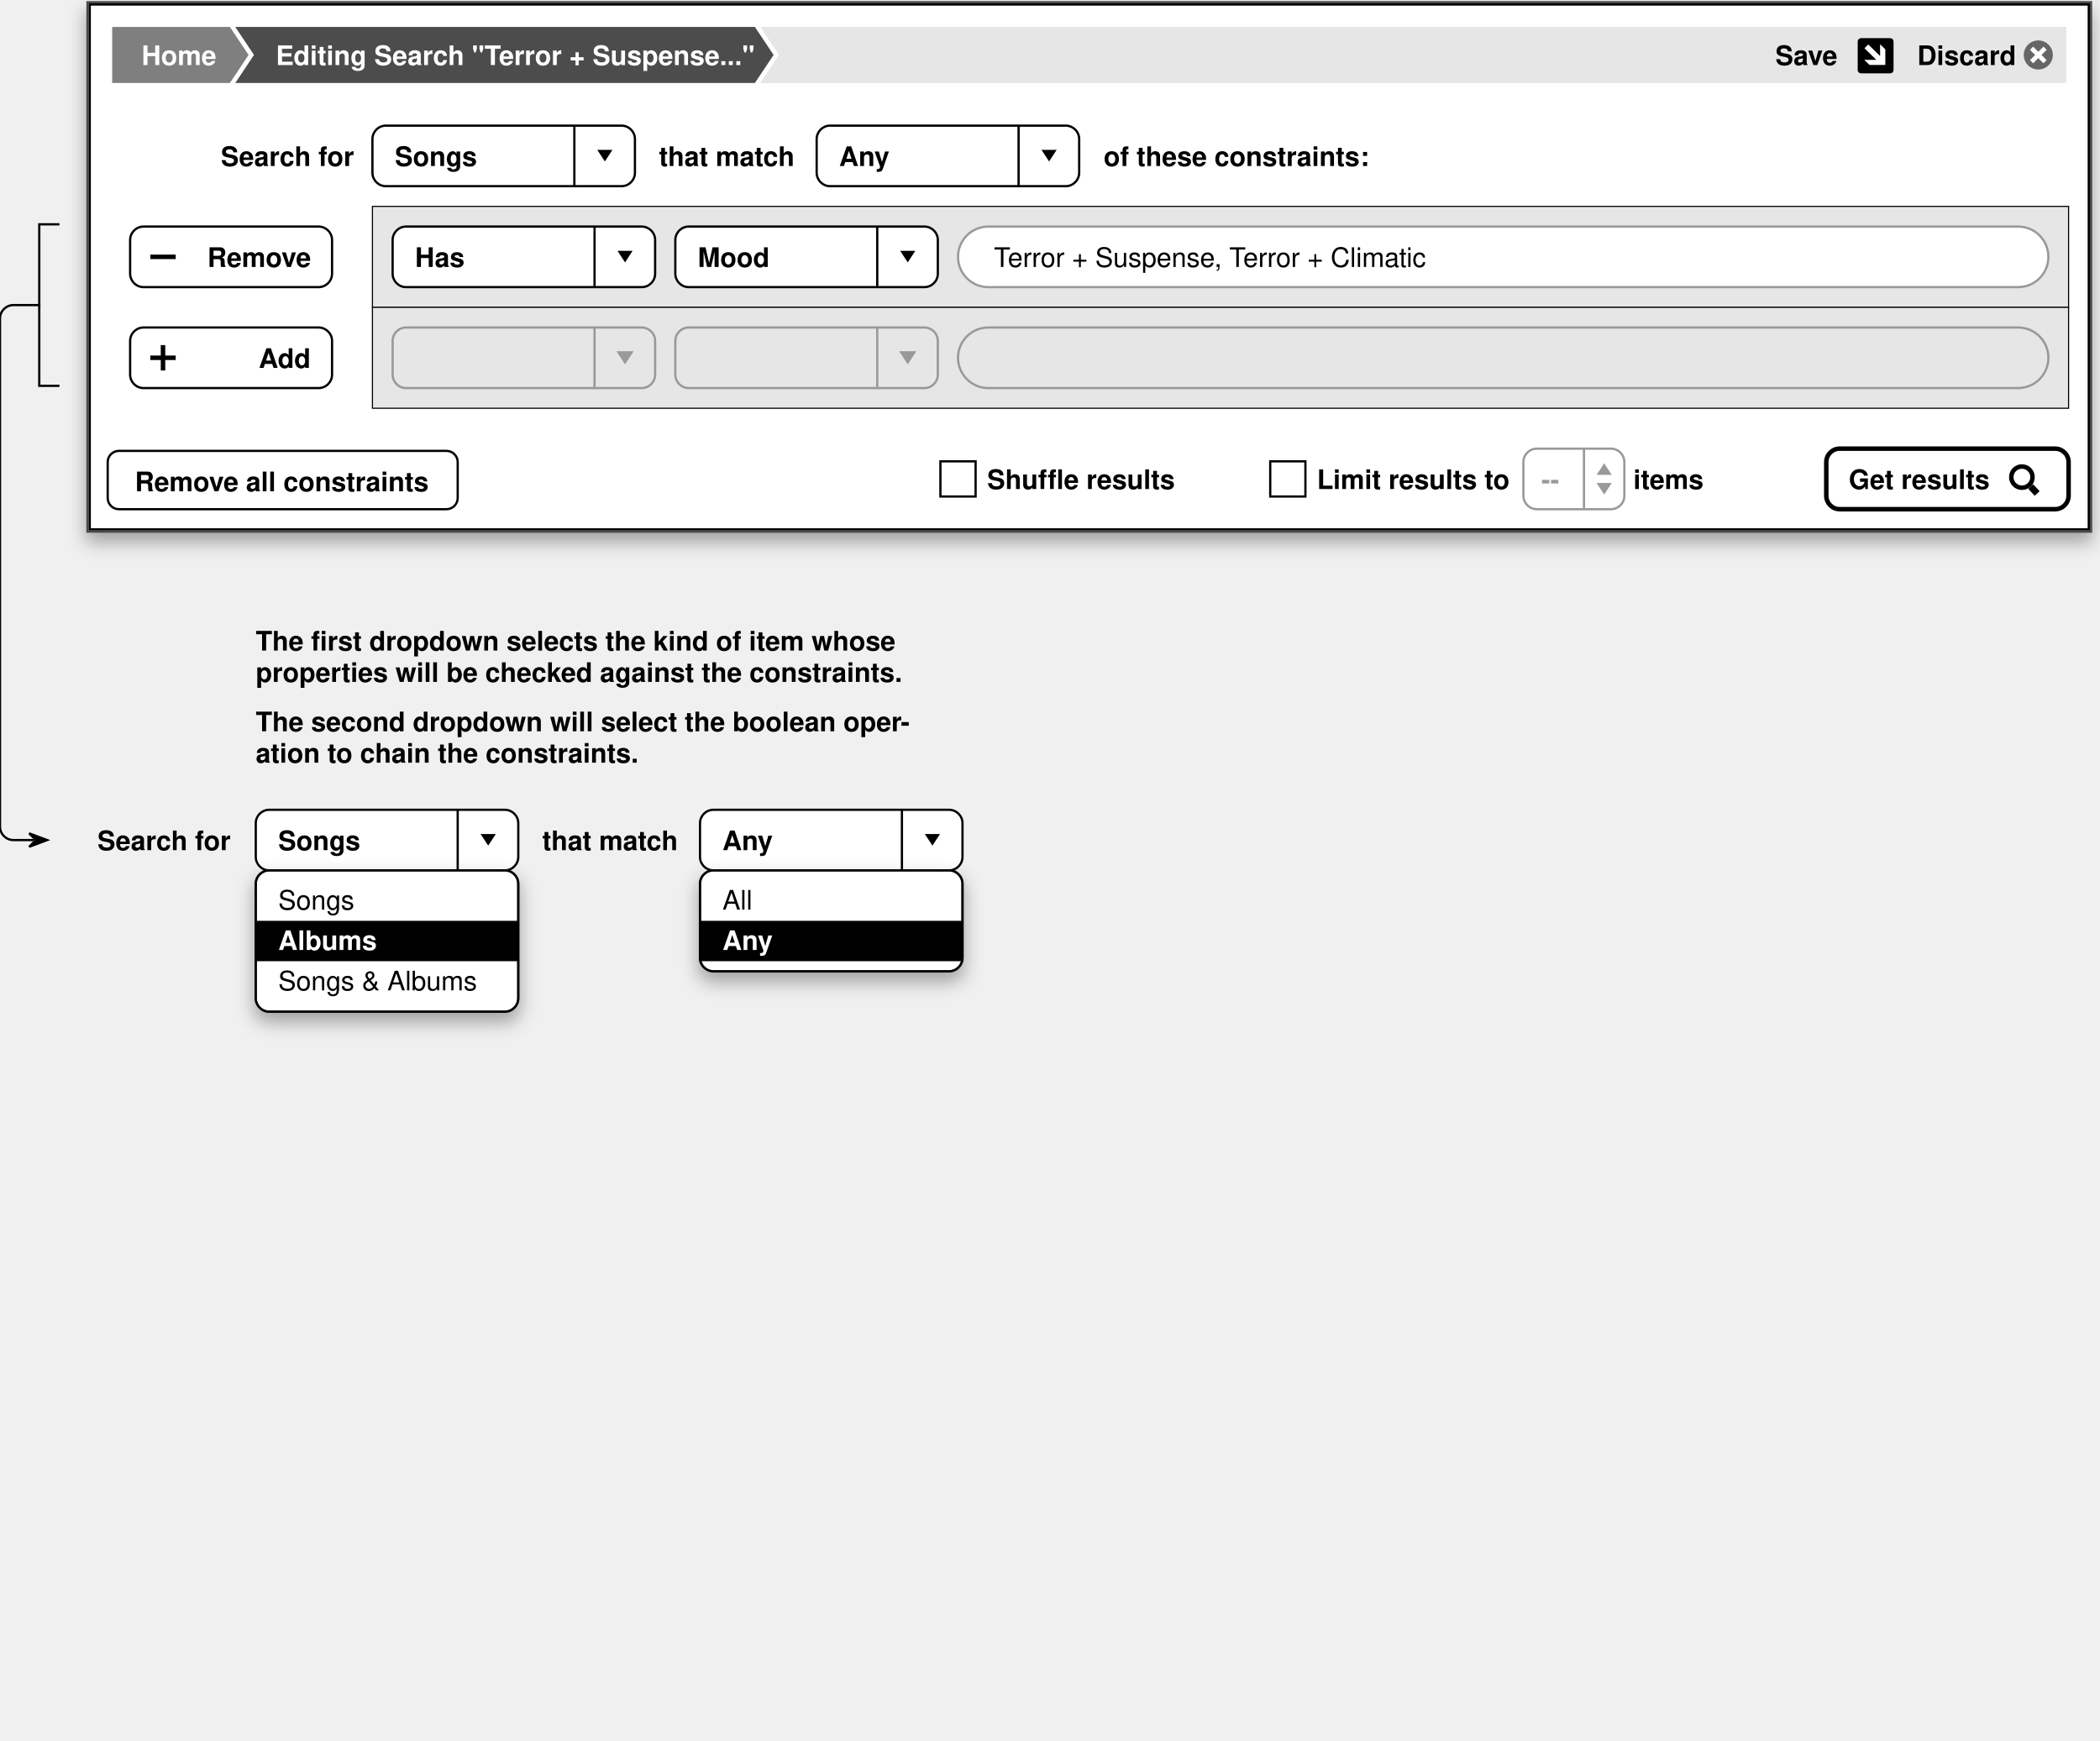
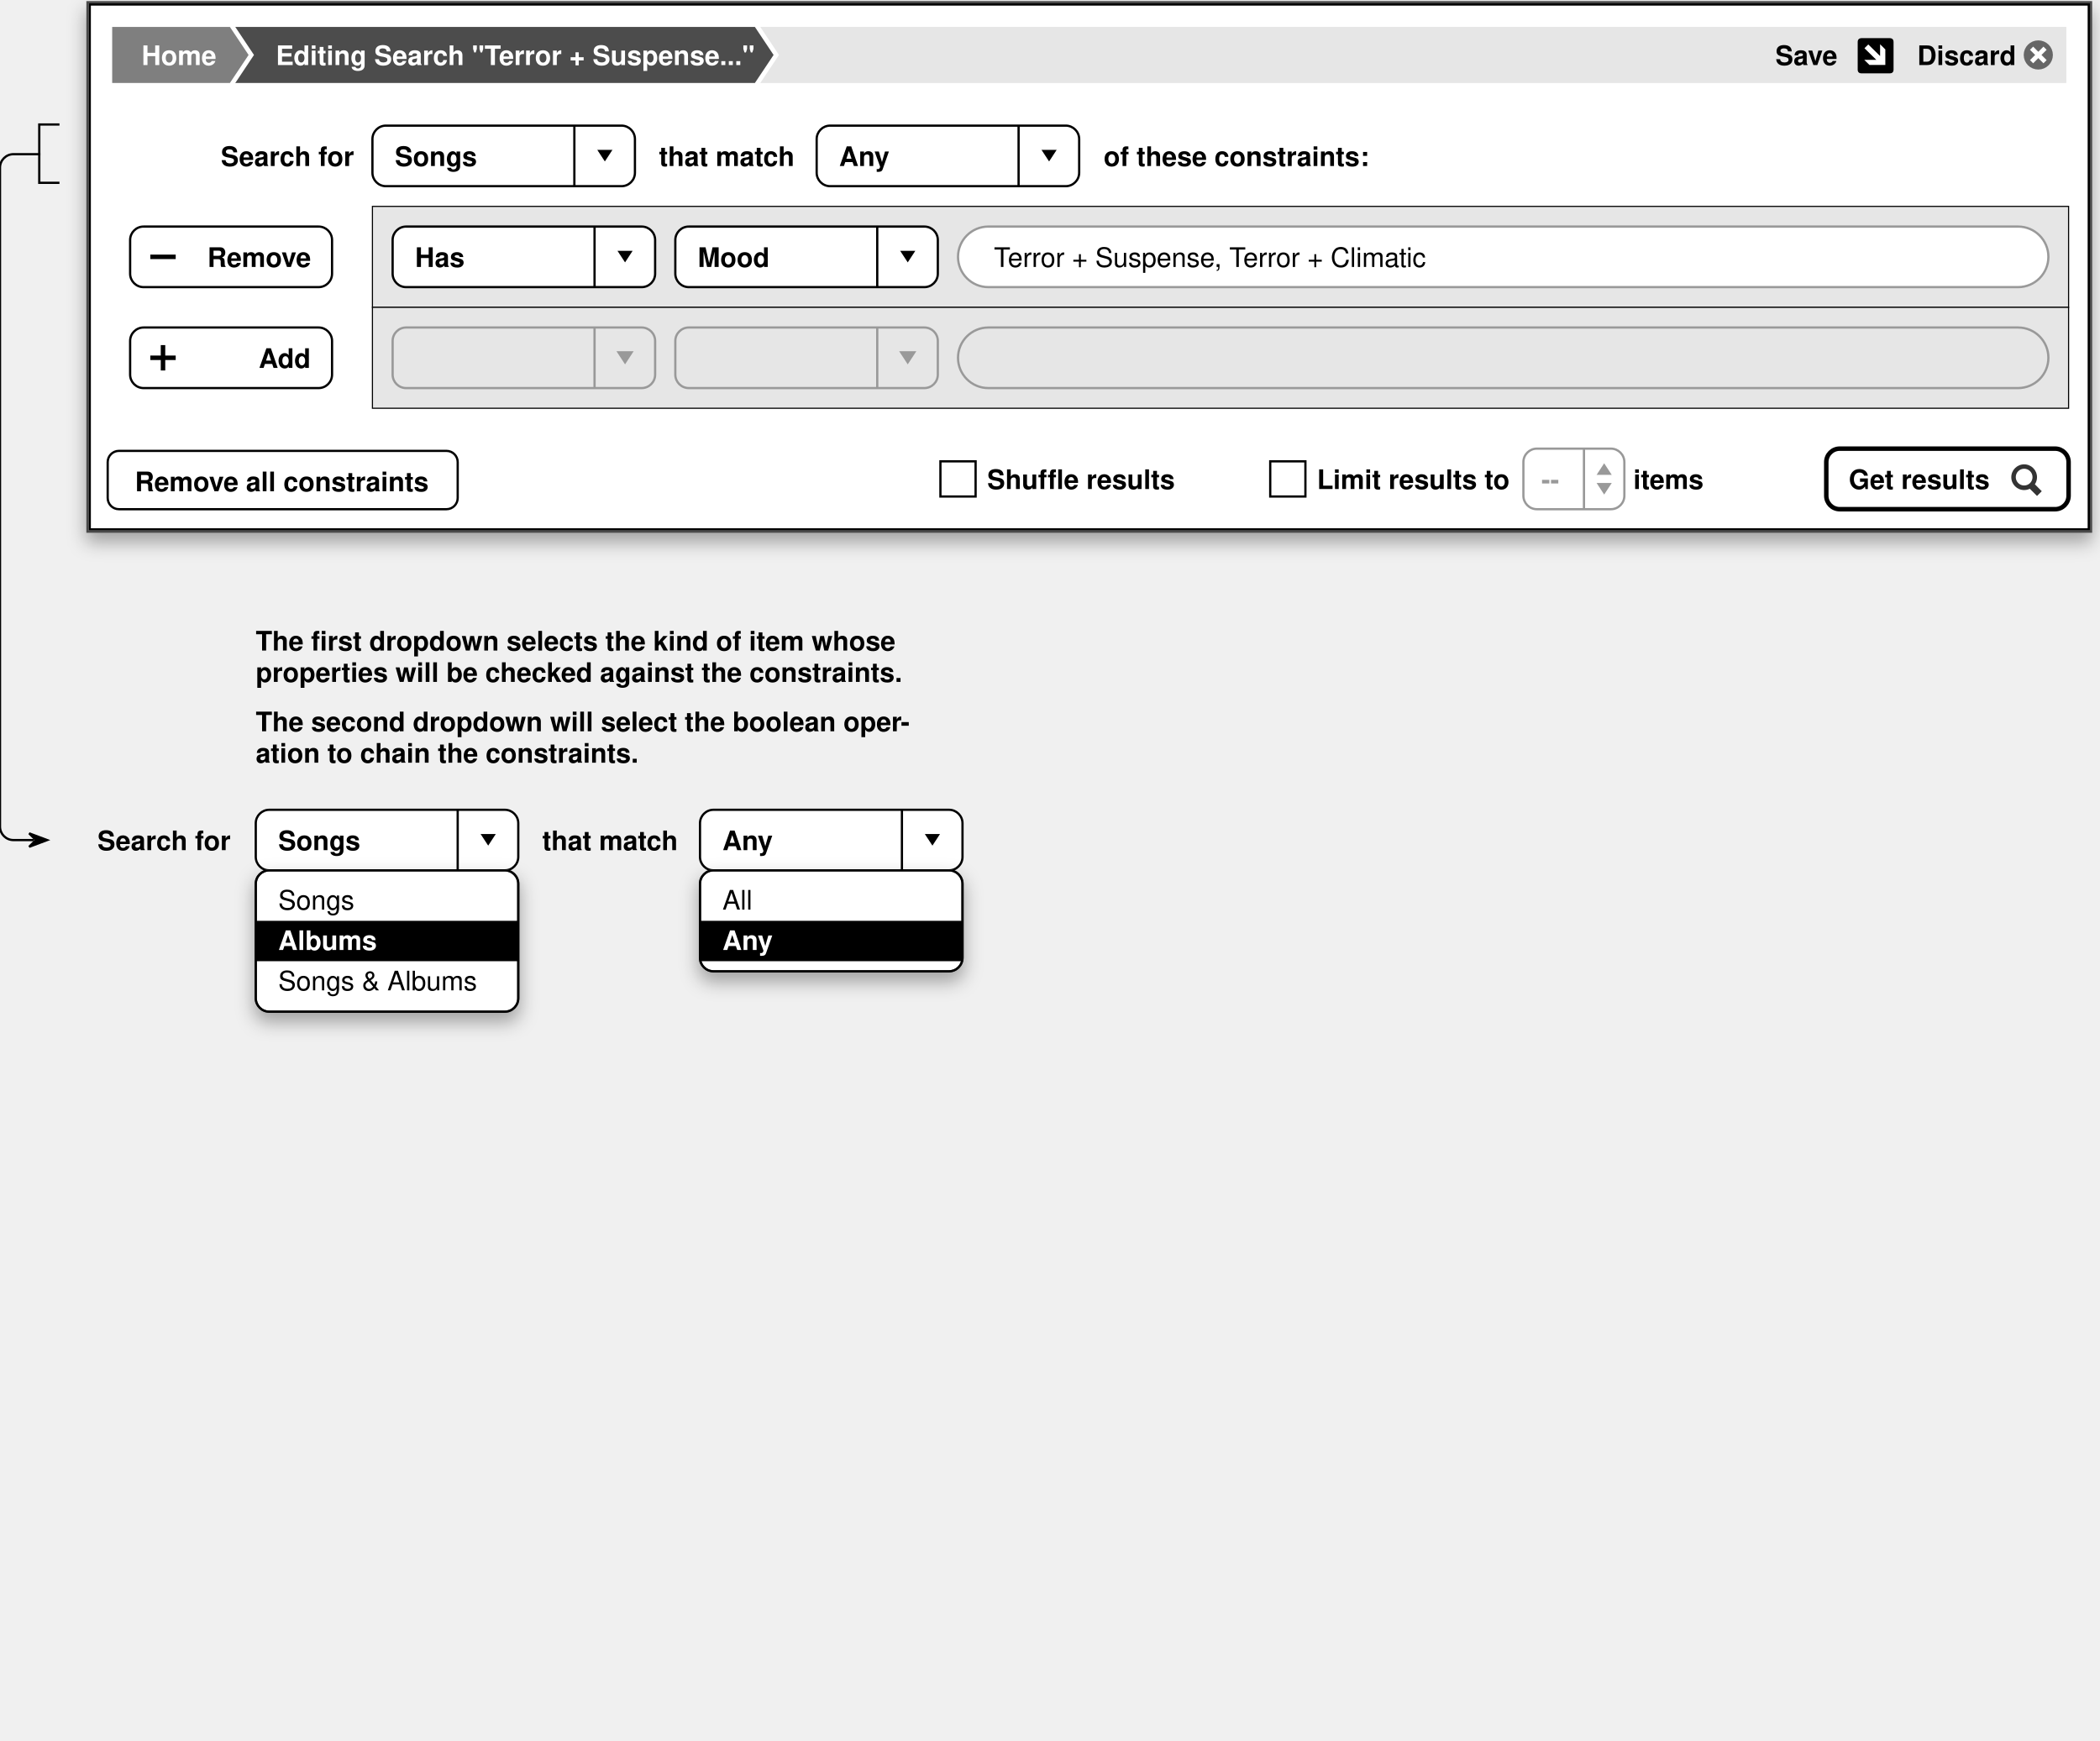
<svg xmlns="http://www.w3.org/2000/svg" xmlns:xlink="http://www.w3.org/1999/xlink" width="468px" height="388px" viewBox="0 0 468 388" version="1.1">
  <defs>
    <path d="M3,0.25 L55.5,0.25 C57.157,0.25 58.5,1.593 58.5,3.25 L58.5,19.75 C58.5,21.407 57.157,22.75 55.5,22.75 L3,22.75 C1.343,22.75 0,21.407 0,19.75 L0,19.75 L0,3.25 C0,1.593 1.343,0.25 3,0.25 L3,0.25 Z" id="path-1" />
    <filter x="-12.4%" y="-23.3%" width="124.8%" height="164.4%" filterUnits="objectBoundingBox" id="filter-2">
      <feMorphology radius="0.25" operator="dilate" in="SourceAlpha" result="shadowSpreadOuter1" />
      <feOffset dx="0" dy="2" in="shadowSpreadOuter1" result="shadowOffsetOuter1" />
      <feGaussianBlur stdDeviation="2" in="shadowOffsetOuter1" result="shadowBlurOuter1" />
      <feComposite in="shadowBlurOuter1" in2="SourceAlpha" operator="out" result="shadowBlurOuter1" />
      <feColorMatrix values="0 0 0 0 0   0 0 0 0 0   0 0 0 0 0  0 0 0 0.33 0" type="matrix" in="shadowBlurOuter1" />
    </filter>
    <path d="M3,0 L55.5,0 C57.157,0 58.5,1.343 58.5,3 L58.5,28.5 C58.5,30.157 57.157,31.5 55.5,31.5 L3,31.5 C1.343,31.5 0,30.157 0,28.5 L0,28.5 L0,3 C0,1.343 1.343,0 3,0 L3,0 Z" id="path-3" />
    <filter x="-12.4%" y="-16.7%" width="124.8%" height="146.0%" filterUnits="objectBoundingBox" id="filter-4">
      <feMorphology radius="0.25" operator="dilate" in="SourceAlpha" result="shadowSpreadOuter1" />
      <feOffset dx="0" dy="2" in="shadowSpreadOuter1" result="shadowOffsetOuter1" />
      <feGaussianBlur stdDeviation="2" in="shadowOffsetOuter1" result="shadowBlurOuter1" />
      <feComposite in="shadowBlurOuter1" in2="SourceAlpha" operator="out" result="shadowBlurOuter1" />
      <feColorMatrix values="0 0 0 0 0   0 0 0 0 0   0 0 0 0 0  0 0 0 0.33 0" type="matrix" in="shadowBlurOuter1" />
    </filter>
    <rect id="path-5" x="19.5" y="0.5" width="446.5" height="118" />
    <filter x="-1.6%" y="-4.4%" width="103.2%" height="112.3%" filterUnits="objectBoundingBox" id="filter-6">
      <feMorphology radius="0.25" operator="dilate" in="SourceAlpha" result="shadowSpreadOuter1" />
      <feOffset dx="0" dy="2" in="shadowSpreadOuter1" result="shadowOffsetOuter1" />
      <feGaussianBlur stdDeviation="2" in="shadowOffsetOuter1" result="shadowBlurOuter1" />
      <feComposite in="shadowBlurOuter1" in2="SourceAlpha" operator="out" result="shadowBlurOuter1" />
      <feColorMatrix values="0 0 0 0 0   0 0 0 0 0   0 0 0 0 0  0 0 0 0.33 0" type="matrix" in="shadowBlurOuter1" />
    </filter>
  </defs>
  <g id="Search" stroke="none" stroke-width="1" fill="none" fill-rule="evenodd">
    <g id="fpm_ux-search-1">
      <g id="search-submit" transform="translate(21, 180)">
        <g id="dropdown-2" transform="translate(135, 0)">
          <g id="button" transform="translate(0, 0.5)">
            <path d="M3,0 L55.5,0 C57.157,0 58.5,1.343 58.5,3 L58.5,10.5 C58.5,12.157 57.157,13.5 55.5,13.5 L3,13.5 C1.343,13.5 0,12.157 0,10.5 L0,10.5 L0,3 C0,1.343 1.343,0 3,0 L3,0 Z" id="Shape" fill="#FFFFFF" />
            <path d="M3,0 L55.5,0 C57.157,0 58.5,1.343 58.5,3 L58.5,10.5 C58.5,12.157 57.157,13.5 55.5,13.5 L3,13.5 C1.343,13.5 0,12.157 0,10.5 L0,10.5 L0,3 C0,1.343 1.343,0 3,0 L3,0 Z" id="Shape" stroke="#000000" stroke-width="0.5" />
            <text id="Any" fill="#000000" font-family="Helvetica-Bold, Helvetica" font-size="6" font-weight="bold">
              <tspan x="5" y="9">Any</tspan>
            </text>
            <polygon id="Shape" fill="#000000" points="53.719 5.281 51.797 8.218 49.876 5.281" />
            <polygon id="Shape" stroke="#FFFFFF" stroke-width="0.25" points="53.719 5.281 51.797 8.218 49.876 5.281" />
            <path d="M45,0 L45,13.5" id="Shape" stroke="#000000" stroke-width="0.5" />
          </g>
          <g id="overlay" transform="translate(0, 13.75)">
            <g id="Shape">
              <use fill="black" fill-opacity="1" filter="url(#filter-2)" xlink:href="#path-1" />
              <use stroke="#4A4A4A" stroke-width="0.5" fill="#FFFFFF" fill-rule="evenodd" xlink:href="#path-1" />
            </g>
            <path d="M3,0.25 L55.5,0.25 C57.157,0.25 58.5,1.593 58.5,3.25 L58.5,19.75 C58.5,21.407 57.157,22.75 55.5,22.75 L3,22.75 C1.343,22.75 0,21.407 0,19.75 L0,19.75 L0,3.25 C0,1.593 1.343,0.25 3,0.25 L3,0.25 Z" id="Shape" stroke="#000000" stroke-width="0.5" />
            <rect id="Rectangle-path" fill="#000000" x="0" y="11.5" width="58.5" height="9" />
            <text id="Any" fill="#FFFFFF" font-family="Helvetica-Bold, Helvetica" font-size="6" font-weight="bold">
              <tspan x="5" y="18">Any</tspan>
            </text>
            <text id="All" fill="#000000" font-family="Helvetica" font-size="6" font-weight="normal">
              <tspan x="5" y="9">All</tspan>
            </text>
          </g>
        </g>
        <text id="that-match" fill="#000000" font-family="Helvetica-Bold, Helvetica" font-size="6" font-weight="bold">
          <tspan x="99.861" y="9.5">that match</tspan>
        </text>
        <g id="dropdown-1" transform="translate(36, 0)">
          <g id="Group-2">
            <path d="M3,0.5 L55.5,0.5 C57.157,0.5 58.5,1.843 58.5,3.5 L58.5,11 C58.5,12.657 57.157,14 55.5,14 L3,14 C1.343,14 0,12.657 0,11 L0,11 L0,3.5 C0,1.843 1.343,0.5 3,0.5 L3,0.5 Z" id="Shape" fill="#FFFFFF" />
            <path d="M3,0.5 L55.5,0.5 C57.157,0.5 58.5,1.843 58.5,3.5 L58.5,11 C58.5,12.657 57.157,14 55.5,14 L3,14 C1.343,14 0,12.657 0,11 L0,11 L0,3.5 C0,1.843 1.343,0.5 3,0.5 L3,0.5 Z" id="Shape" stroke="#000000" stroke-width="0.5" />
            <text id="Songs" fill="#000000" font-family="Helvetica-Bold, Helvetica" font-size="6" font-weight="bold">
              <tspan x="5" y="9.5">Songs</tspan>
            </text>
            <polygon id="Shape" fill="#000000" points="53.719 5.781 51.797 8.718 49.876 5.781" />
            <polygon id="Shape" stroke="#FFFFFF" stroke-width="0.25" points="53.719 5.781 51.797 8.718 49.876 5.781" />
            <path d="M45,0.5 L45,14" id="Shape" stroke="#000000" stroke-width="0.5" />
          </g>
          <g id="overlay" transform="translate(0, 14)">
            <g id="Shape">
              <use fill="black" fill-opacity="1" filter="url(#filter-4)" xlink:href="#path-3" />
              <use stroke="#4A4A4A" stroke-width="0.5" fill="#FFFFFF" fill-rule="evenodd" xlink:href="#path-3" />
            </g>
            <path d="M3,0 L55.5,0 C57.157,0 58.5,1.343 58.5,3 L58.5,28.5 C58.5,30.157 57.157,31.5 55.5,31.5 L3,31.5 C1.343,31.5 0,30.157 0,28.5 L0,28.5 L0,3 C0,1.343 1.343,0 3,0 L3,0 Z" id="Shape" stroke="#000000" stroke-width="0.5" />
            <rect id="Rectangle-path" fill="#000000" x="0" y="11.25" width="58.5" height="9" />
            <text id="Albums" fill="#FFFFFF" font-family="Helvetica-Bold, Helvetica" font-size="6" font-weight="bold">
              <tspan x="5" y="17.75">Albums</tspan>
            </text>
            <text id="Songs-&amp;-Albums" fill="#000000" font-family="Helvetica" font-size="6" font-weight="normal">
              <tspan x="5" y="26.75">Songs &amp; Albums</tspan>
            </text>
            <text id="Songs" fill="#000000" font-family="Helvetica" font-size="6" font-weight="normal">
              <tspan x="5" y="8.75">Songs</tspan>
            </text>
          </g>
        </g>
        <text id="Search-for" fill="#000000" font-family="Helvetica-Bold, Helvetica" font-size="6" font-weight="bold">
          <tspan x="0.714" y="9.5">Search for</tspan>
        </text>
      </g>
      <g id="search-submit-desc" transform="translate(57, 139)" font-size="6" font-family="Helvetica-Bold, Helvetica" fill="#000000" font-weight="bold">
        <text id="The-first-dropdown-selects-the-kind-of-item-whose">
          <tspan x="0" y="6">The first dropdown selects the kind of item whose</tspan>
        </text>
        <text id="properties-will-be-checked-against-the-constraints.">
          <tspan x="0" y="13">properties will be checked against the constraints.</tspan>
        </text>
        <text id="The-second-dropdown-will-select-the-boolean-oper-">
          <tspan x="0" y="24">The second dropdown will select the boolean oper-</tspan>
        </text>
        <text id="ation-to-chain-the-constraints.">
          <tspan x="0" y="31">ation to chain the constraints.</tspan>
        </text>
      </g>
-       <g id="connector" transform="translate(0, 50)" stroke="#000000" stroke-width="0.5">
-         <polyline id="Shape" points="13.25 36 8.75 36 8.75 0 13.25 0" />
-         <path d="M9,18 L3,18 C1.343,18 0,19.343 0,21 L0,134.25 C0,135.907 1.343,137.25 3,137.25 L7.55,137.25" />
-         <polygon id="arrow" fill="#000000" transform="translate(8.5, 137.25) rotate(90) translate(-8.5, -137.25) " points="8.5 135.25 7 139.25 8.5 137.75 8.5 137.75 10 139.25" />
+       <g id="connector" transform="translate(0, 27)" stroke="#000000" stroke-width="0.5">
+         <polyline id="Shape" points="13.25 13.75 8.75 13.75 8.75 0.75 13.25 0.75" />
+         <path d="M9,7.368 L3,7.368 C1.343,7.368 0,8.711 0,10.368 L0,157.25 C0,158.907 1.343,160.25 3,160.25 L7.55,160.25" />
+         <polygon id="arrow" fill="#000000" transform="translate(8.5, 160.25) rotate(90) translate(-8.5, -160.25) " points="8.5 158.25 7 162.25 8.5 160.75 8.5 160.75 10 162.25" />
      </g>
      <g id="panel-border+shadow">
        <use fill="black" fill-opacity="1" filter="url(#filter-6)" xlink:href="#path-5" />
        <use stroke="#4A4A4A" stroke-width="0.5" fill="#FFFFFF" fill-rule="evenodd" xlink:href="#path-5" />
      </g>
      <g id="search-panel" transform="translate(20, 0.5)">
-         <rect id="Rectangle-path" stroke="#000000" stroke-width="0.5" fill="#FFFFFF" fill-rule="evenodd" x="0" y="0.5" width="445.5" height="117" />
-         <text id="Search-for" fill="#000000" fill-rule="evenodd" font-family="Helvetica-Bold, Helvetica" font-size="6" font-weight="bold">
-           <tspan x="29.214" y="36.5">Search for</tspan>
-         </text>
-         <text id="that-match" fill="#000000" fill-rule="evenodd" font-family="Helvetica-Bold, Helvetica" font-size="6" font-weight="bold">
-           <tspan x="126.861" y="36.5">that match</tspan>
-         </text>
-         <path d="M66,27.5 L118.5,27.5 C120.157,27.5 121.5,28.843 121.5,30.5 L121.5,38 C121.5,39.657 120.157,41 118.5,41 L66,41 C64.343,41 63,39.657 63,38 L63,38 L63,30.5 C63,28.843 64.343,27.5 66,27.5 L66,27.5 Z" id="Shape" fill="#FFFFFF" fill-rule="evenodd" />
-         <path d="M66,27.5 L118.5,27.5 C120.157,27.5 121.5,28.843 121.5,30.5 L121.5,38 C121.5,39.657 120.157,41 118.5,41 L66,41 C64.343,41 63,39.657 63,38 L63,38 L63,30.5 C63,28.843 64.343,27.5 66,27.5 L66,27.5 Z" id="Shape" stroke="#000000" stroke-width="0.5" />
-         <text id="Songs" fill="#000000" fill-rule="evenodd" font-family="Helvetica-Bold, Helvetica" font-size="6" font-weight="bold">
-           <tspan x="68" y="36.5">Songs</tspan>
-         </text>
-         <polygon id="Shape" fill="#000000" fill-rule="evenodd" points="116.719 32.781 114.797 35.718 112.876 32.781" />
-         <polygon id="Shape" stroke="#FFFFFF" stroke-width="0.25" points="116.719 32.781 114.797 35.718 112.876 32.781" />
-         <path d="M108,27.5 L108,41" id="Shape" stroke="#000000" stroke-width="0.5" />
-         <path d="M165,27.5 L217.5,27.5 C219.157,27.5 220.5,28.843 220.5,30.5 L220.5,38 C220.5,39.657 219.157,41 217.5,41 L165,41 C163.343,41 162,39.657 162,38 L162,38 L162,30.5 C162,28.843 163.343,27.5 165,27.5 L165,27.5 Z" id="Shape" fill="#FFFFFF" fill-rule="evenodd" />
-         <path d="M165,27.5 L217.5,27.5 C219.157,27.5 220.5,28.843 220.5,30.5 L220.5,38 C220.5,39.657 219.157,41 217.5,41 L165,41 C163.343,41 162,39.657 162,38 L162,38 L162,30.5 C162,28.843 163.343,27.5 165,27.5 L165,27.5 Z" id="Shape" stroke="#000000" stroke-width="0.5" />
-         <text id="Any" fill="#000000" fill-rule="evenodd" font-family="Helvetica-Bold, Helvetica" font-size="6" font-weight="bold">
-           <tspan x="167" y="36.5">Any</tspan>
-         </text>
-         <polygon id="Shape" fill="#000000" fill-rule="evenodd" points="215.719 32.781 213.797 35.718 211.876 32.781" />
-         <polygon id="Shape" stroke="#FFFFFF" stroke-width="0.25" points="215.719 32.781 213.797 35.718 211.876 32.781" />
-         <path d="M207,27.5 L207,41" id="Shape" stroke="#000000" stroke-width="0.5" />
-         <text id="of-these-constraints:" fill="#000000" fill-rule="evenodd" font-family="Helvetica-Bold, Helvetica" font-size="6" font-weight="bold">
-           <tspan x="225.96" y="36.5">of these constraints:</tspan>
-         </text>
-         <rect id="Rectangle-path" fill="#E6E6E6" fill-rule="evenodd" x="63" y="45.5" width="378" height="22.5" />
-         <rect id="Rectangle-path" stroke="#000000" stroke-width="0.25" x="63" y="45.5" width="378" height="22.5" />
-         <path d="M70.5,50 L123,50 C124.657,50 126,51.343 126,53 L126,60.5 C126,62.157 124.657,63.5 123,63.5 L70.5,63.5 C68.843,63.5 67.5,62.157 67.5,60.5 L67.5,60.5 L67.5,53 C67.5,51.343 68.843,50 70.5,50 L70.5,50 Z" id="Shape" fill="#FFFFFF" fill-rule="evenodd" />
-         <path d="M70.5,50 L123,50 C124.657,50 126,51.343 126,53 L126,60.5 C126,62.157 124.657,63.5 123,63.5 L70.5,63.5 C68.843,63.5 67.5,62.157 67.5,60.5 L67.5,60.5 L67.5,53 C67.5,51.343 68.843,50 70.5,50 L70.5,50 Z" id="Shape" stroke="#000000" stroke-width="0.5" />
-         <text id="Has" fill="#000000" fill-rule="evenodd" font-family="Helvetica-Bold, Helvetica" font-size="6" font-weight="bold">
-           <tspan x="72.5" y="59">Has</tspan>
-         </text>
-         <polygon id="Shape" fill="#000000" fill-rule="evenodd" points="121.219 55.281 119.297 58.218 117.376 55.281" />
-         <polygon id="Shape" stroke="#FFFFFF" stroke-width="0.25" points="121.219 55.281 119.297 58.218 117.376 55.281" />
-         <path d="M112.5,50 L112.5,63.5" id="Shape" stroke="#000000" stroke-width="0.5" />
-         <path d="M133.5,50 L186,50 C187.657,50 189,51.343 189,53 L189,60.5 C189,62.157 187.657,63.5 186,63.5 L133.5,63.5 C131.843,63.5 130.5,62.157 130.5,60.5 L130.5,60.5 L130.5,53 C130.5,51.343 131.843,50 133.5,50 L133.5,50 Z" id="Shape" fill="#FFFFFF" fill-rule="evenodd" />
-         <path d="M133.5,50 L186,50 C187.657,50 189,51.343 189,53 L189,60.5 C189,62.157 187.657,63.5 186,63.5 L133.5,63.5 C131.843,63.5 130.5,62.157 130.5,60.5 L130.5,60.5 L130.5,53 C130.5,51.343 131.843,50 133.5,50 L133.5,50 Z" id="Shape" stroke="#000000" stroke-width="0.5" />
-         <text id="Mood" fill="#000000" fill-rule="evenodd" font-family="Helvetica-Bold, Helvetica" font-size="6" font-weight="bold">
-           <tspan x="135.5" y="59">Mood</tspan>
-         </text>
-         <polygon id="Shape" fill="#000000" fill-rule="evenodd" points="184.219 55.281 182.297 58.218 180.376 55.281" />
-         <polygon id="Shape" stroke="#FFFFFF" stroke-width="0.25" points="184.219 55.281 182.297 58.218 180.376 55.281" />
-         <path d="M175.5,50 L175.5,63.5" id="Shape" stroke="#000000" stroke-width="0.5" />
-         <path d="M200.25,50 L429.75,50 C433.478,50 436.5,53.022 436.5,56.75 L436.5,56.75 C436.5,60.478 433.478,63.5 429.75,63.5 L200.25,63.5 C196.522,63.5 193.5,60.478 193.5,56.75 L193.5,56.75 L193.5,56.75 C193.5,53.022 196.522,50 200.25,50 L200.25,50 Z" id="Shape" fill="#FFFFFF" fill-rule="evenodd" />
-         <path d="M200.25,50 L429.75,50 C433.478,50 436.5,53.022 436.5,56.75 L436.5,56.75 C436.5,60.478 433.478,63.5 429.75,63.5 L200.25,63.5 C196.522,63.5 193.5,60.478 193.5,56.75 L193.5,56.75 L193.5,56.75 C193.5,53.022 196.522,50 200.25,50 L200.25,50 Z" id="Shape" stroke="#999999" stroke-width="0.5" />
-         <text id="Terror-+-Suspense,-Terror-+-Climatic" fill="#000000" fill-rule="evenodd" font-family="Helvetica" font-size="6" font-weight="normal">
-           <tspan x="201.5" y="59">Terror + Suspense, Terror + Climatic</tspan>
-         </text>
-         <path d="M390,99.5 L438,99.5 C439.657,99.5 441,100.843 441,102.5 L441,110 C441,111.657 439.657,113 438,113 L390,113 C388.343,113 387,111.657 387,110 L387,110 L387,102.5 C387,100.843 388.343,99.5 390,99.5 L390,99.5 Z" id="Shape" stroke="#000000" stroke-width="1" />
-         <text id="Get-results" fill="#000000" fill-rule="evenodd" font-family="Helvetica-Bold, Helvetica" font-size="6" font-weight="bold">
-           <tspan x="392" y="108.5">Get results</tspan>
-         </text>
-         <circle id="Oval" fill="#FFFFFF" fill-rule="evenodd" cx="430.597" cy="105.847" r="2.367" />
-         <circle id="Oval" stroke="#000000" stroke-width="1" cx="430.597" cy="105.847" r="2.367" />
-         <path d="M433.995,109.5 L432.55,107.946" id="Shape" stroke="#000000" stroke-width="1.5" />
-         <g id="remove-rules" stroke-width="1" fill-rule="evenodd" transform="translate(4, 100)">
+         <rect id="Rectangle-path" stroke="#000000" stroke-width="0.5" fill="#FFFFFF" x="0" y="0.5" width="445.5" height="117" />
+         <g id="search-for" stroke-width="1" transform="translate(29, 27)">
+           <text id="Search-for" fill="#000000" font-family="Helvetica-Bold, Helvetica" font-size="6" font-weight="bold">
+             <tspan x="0.214" y="9.5">Search for</tspan>
+           </text>
+           <text id="that-match" fill="#000000" font-family="Helvetica-Bold, Helvetica" font-size="6" font-weight="bold">
+             <tspan x="97.861" y="9.5">that match</tspan>
+           </text>
+           <g id="dd2" transform="translate(34, 0)">
+             <path d="M3,0.5 L55.5,0.5 C57.157,0.5 58.5,1.843 58.5,3.5 L58.5,11 C58.5,12.657 57.157,14 55.5,14 L3,14 C1.343,14 0,12.657 0,11 L0,11 L0,3.5 C0,1.843 1.343,0.5 3,0.5 L3,0.5 Z" id="Shape" fill="#FFFFFF" />
+             <path d="M3,0.5 L55.5,0.5 C57.157,0.5 58.5,1.843 58.5,3.5 L58.5,11 C58.5,12.657 57.157,14 55.5,14 L3,14 C1.343,14 0,12.657 0,11 L0,11 L0,3.5 C0,1.843 1.343,0.5 3,0.5 L3,0.5 Z" id="Shape" stroke="#000000" stroke-width="0.5" />
+             <text id="Songs" fill="#000000" font-family="Helvetica-Bold, Helvetica" font-size="6" font-weight="bold">
+               <tspan x="5" y="9.5">Songs</tspan>
+             </text>
+             <polygon id="Shape" fill="#000000" points="53.719 5.781 51.797 8.718 49.876 5.781" />
+             <polygon id="Shape" stroke="#FFFFFF" stroke-width="0.25" points="53.719 5.781 51.797 8.718 49.876 5.781" />
+             <path d="M45,0.5 L45,14" id="Shape" stroke="#000000" stroke-width="0.5" />
+           </g>
+           <g id="dd1" transform="translate(133, 0)">
+             <path d="M3,0.5 L55.5,0.5 C57.157,0.5 58.5,1.843 58.5,3.5 L58.5,11 C58.5,12.657 57.157,14 55.5,14 L3,14 C1.343,14 0,12.657 0,11 L0,11 L0,3.5 C0,1.843 1.343,0.5 3,0.5 L3,0.5 Z" id="Shape" fill="#FFFFFF" />
+             <path d="M3,0.5 L55.5,0.5 C57.157,0.5 58.5,1.843 58.5,3.5 L58.5,11 C58.5,12.657 57.157,14 55.5,14 L3,14 C1.343,14 0,12.657 0,11 L0,11 L0,3.5 C0,1.843 1.343,0.5 3,0.5 L3,0.5 Z" id="Shape" stroke="#000000" stroke-width="0.5" />
+             <text id="Any" fill="#000000" font-family="Helvetica-Bold, Helvetica" font-size="6" font-weight="bold">
+               <tspan x="5" y="9.5">Any</tspan>
+             </text>
+             <polygon id="Shape" fill="#000000" points="53.719 5.781 51.797 8.718 49.876 5.781" />
+             <polygon id="Shape" stroke="#FFFFFF" stroke-width="0.25" points="53.719 5.781 51.797 8.718 49.876 5.781" />
+             <path d="M45,0.5 L45,14" id="Shape" stroke="#000000" stroke-width="0.5" />
+           </g>
+           <text id="of-these-constraints:" fill="#000000" font-family="Helvetica-Bold, Helvetica" font-size="6" font-weight="bold">
+             <tspan x="196.96" y="9.5">of these constraints:</tspan>
+           </text>
+         </g>
+         <g id="constraint-1" stroke-width="1" transform="translate(63, 45)">
+           <rect id="Rectangle-path" fill="#E6E6E6" x="0" y="0.5" width="378" height="22.5" />
+           <rect id="Rectangle-path" stroke="#000000" stroke-width="0.25" x="0" y="0.5" width="378" height="22.5" />
+           <g id="dd1" transform="translate(4, 5)">
+             <path d="M3.5,0 L56,0 C57.657,0 59,1.343 59,3 L59,10.5 C59,12.157 57.657,13.5 56,13.5 L3.5,13.5 C1.843,13.5 0.5,12.157 0.5,10.5 L0.5,10.5 L0.5,3 C0.5,1.343 1.843,0 3.5,0 L3.5,0 Z" id="Shape" fill="#FFFFFF" />
+             <path d="M3.5,0 L56,0 C57.657,0 59,1.343 59,3 L59,10.5 C59,12.157 57.657,13.5 56,13.5 L3.5,13.5 C1.843,13.5 0.5,12.157 0.5,10.5 L0.5,10.5 L0.5,3 C0.5,1.343 1.843,0 3.5,0 L3.5,0 Z" id="Shape" stroke="#000000" stroke-width="0.5" />
+             <text id="Has" fill="#000000" font-family="Helvetica-Bold, Helvetica" font-size="6" font-weight="bold">
+               <tspan x="5.5" y="9">Has</tspan>
+             </text>
+             <polygon id="Shape" fill="#000000" points="54.219 5.281 52.297 8.218 50.376 5.281" />
+             <polygon id="Shape" stroke="#FFFFFF" stroke-width="0.25" points="54.219 5.281 52.297 8.218 50.376 5.281" />
+             <path d="M45.5,0 L45.5,13.5" id="Shape" stroke="#000000" stroke-width="0.5" />
+           </g>
+           <g id="dd2" transform="translate(67, 5)">
+             <path d="M3.5,0 L56,0 C57.657,0 59,1.343 59,3 L59,10.5 C59,12.157 57.657,13.5 56,13.5 L3.5,13.5 C1.843,13.5 0.5,12.157 0.5,10.5 L0.5,10.5 L0.5,3 C0.5,1.343 1.843,0 3.5,0 L3.5,0 Z" id="Shape" fill="#FFFFFF" />
+             <path d="M3.5,0 L56,0 C57.657,0 59,1.343 59,3 L59,10.5 C59,12.157 57.657,13.5 56,13.5 L3.5,13.5 C1.843,13.5 0.5,12.157 0.5,10.5 L0.5,10.5 L0.5,3 C0.5,1.343 1.843,0 3.5,0 L3.5,0 Z" id="Shape" stroke="#000000" stroke-width="0.5" />
+             <text id="Mood" fill="#000000" font-family="Helvetica-Bold, Helvetica" font-size="6" font-weight="bold">
+               <tspan x="5.5" y="9">Mood</tspan>
+             </text>
+             <polygon id="Shape" fill="#000000" points="54.219 5.281 52.297 8.218 50.376 5.281" />
+             <polygon id="Shape" stroke="#FFFFFF" stroke-width="0.25" points="54.219 5.281 52.297 8.218 50.376 5.281" />
+             <path d="M45.5,0 L45.5,13.5" id="Shape" stroke="#000000" stroke-width="0.5" />
+           </g>
+           <g id="txt-field" transform="translate(130, 5)">
+             <path d="M7.25,0 L236.75,0 C240.478,0 243.5,3.022 243.5,6.75 L243.5,6.75 C243.5,10.478 240.478,13.5 236.75,13.5 L7.25,13.5 C3.522,13.5 0.5,10.478 0.5,6.75 L0.5,6.75 L0.5,6.75 C0.5,3.022 3.522,0 7.25,0 L7.25,0 Z" id="Shape" fill="#FFFFFF" />
+             <path d="M7.25,0 L236.75,0 C240.478,0 243.5,3.022 243.5,6.75 L243.5,6.75 C243.5,10.478 240.478,13.5 236.75,13.5 L7.25,13.5 C3.522,13.5 0.5,10.478 0.5,6.75 L0.5,6.75 L0.5,6.75 C0.5,3.022 3.522,0 7.25,0 L7.25,0 Z" id="Shape" stroke="#999999" stroke-width="0.5" />
+             <text id="Terror-+-Suspense,-Terror-+-Climatic" fill="#000000" font-family="Helvetica" font-size="6" font-weight="normal">
+               <tspan x="8.5" y="9">Terror + Suspense, Terror + Climatic</tspan>
+             </text>
+           </g>
+         </g>
+         <g id="get-results" stroke-width="1" transform="translate(387, 99)">
+           <path d="M3,0.5 L51,0.5 C52.657,0.5 54,1.843 54,3.5 L54,11 C54,12.657 52.657,14 51,14 L3,14 C1.343,14 0,12.657 0,11 L0,11 L0,3.5 C0,1.843 1.343,0.5 3,0.5 L3,0.5 Z" id="Shape" stroke="#000000" />
+           <text id="Get-results" fill="#000000" font-family="Helvetica-Bold, Helvetica" font-size="6" font-weight="bold">
+             <tspan x="5" y="9.5">Get results</tspan>
+           </text>
+           <g id="loupe" transform="translate(41, 4)">
+             <g>
+               <path d="M4.357,5.443 C3.977,5.629 3.549,5.734 3.097,5.734 C1.513,5.734 0.23,4.45 0.23,2.867 C0.23,1.284 1.513,0 3.097,0 C4.68,0 5.964,1.284 5.964,2.867 C5.964,3.452 5.788,3.997 5.487,4.451 L7.025,5.99 L5.965,7.05 L4.357,5.443 L4.357,5.443 Z" id="Combined-Shape" fill="#333333" />
+               <path d="M1.23,2.847 C1.23,1.816 2.066,0.98 3.097,0.98 C4.128,0.98 4.964,1.816 4.964,2.847 C4.964,3.878 4.128,4.714 3.097,4.714 C2.066,4.714 1.23,3.878 1.23,2.847 Z" id="Oval" fill="#FFFFFF" fill-rule="nonzero" />
+             </g>
+           </g>
+         </g>
+         <g id="remove-rules" stroke-width="1" transform="translate(4, 100)">
          <rect id="Path" stroke="#000000" stroke-width="0.5" x="0" y="0" width="78" height="13" rx="2.5" />
          <text id="Remove-all-constraints" fill="#000000" font-family="Helvetica-Bold, Helvetica" font-size="6" font-weight="bold">
            <tspan x="6.054" y="9">Remove all constraints</tspan>
          </text>
        </g>
-         <rect id="Rectangle-path" fill="#E6E6E6" fill-rule="evenodd" x="63" y="68" width="378" height="22.5" />
-         <rect id="Rectangle-path" stroke="#000000" stroke-width="0.25" x="63" y="68" width="378" height="22.5" />
-         <g id="dd1-disabled" stroke-width="1" fill-rule="evenodd" transform="translate(67, 72)">
+         <g id="dd1-disabled" stroke-width="1" transform="translate(63, 68)">
+           <rect id="Rectangle-path" fill="#E6E6E6" x="0" y="0" width="378" height="22.5" />
+           <rect id="Rectangle-path" stroke="#000000" stroke-width="0.25" x="0" y="0" width="378" height="22.5" />
+           <path d="M7.5,4.5 L60,4.5 C61.657,4.5 63,5.843 63,7.5 L63,15 C63,16.657 61.657,18 60,18 L7.5,18 C5.843,18 4.5,16.657 4.5,15 L4.5,15 L4.5,7.5 C4.5,5.843 5.843,4.5 7.5,4.5 L7.5,4.5 Z" id="Shape" fill="#E6E6E6" />
+           <path d="M7.5,4.5 L60,4.5 C61.657,4.5 63,5.843 63,7.5 L63,15 C63,16.657 61.657,18 60,18 L7.5,18 C5.843,18 4.5,16.657 4.5,15 L4.5,15 L4.5,7.5 C4.5,5.843 5.843,4.5 7.5,4.5 L7.5,4.5 Z" id="Shape" stroke="#999999" stroke-width="0.5" />
+           <polygon id="Shape" fill="#999999" points="58.219 9.781 56.297 12.718 54.376 9.781" />
+           <path d="M49.5,4.5 L49.5,18" id="Shape" stroke="#999999" stroke-width="0.5" />
+         </g>
+         <g id="dd2-disabled" stroke-width="1" transform="translate(130, 72)">
          <path d="M3.5,0.5 L56,0.5 C57.657,0.5 59,1.843 59,3.5 L59,11 C59,12.657 57.657,14 56,14 L3.5,14 C1.843,14 0.5,12.657 0.5,11 L0.5,11 L0.5,3.5 C0.5,1.843 1.843,0.5 3.5,0.5 L3.5,0.5 Z" id="Shape" fill="#E6E6E6" />
          <path d="M3.5,0.5 L56,0.5 C57.657,0.5 59,1.843 59,3.5 L59,11 C59,12.657 57.657,14 56,14 L3.5,14 C1.843,14 0.5,12.657 0.5,11 L0.5,11 L0.5,3.5 C0.5,1.843 1.843,0.5 3.5,0.5 L3.5,0.5 Z" id="Shape" stroke="#999999" stroke-width="0.5" />
          <polygon id="Shape" fill="#999999" points="54.219 5.781 52.297 8.718 50.376 5.781" />
          <path d="M45.5,0.5 L45.5,14" id="Shape" stroke="#999999" stroke-width="0.5" />
        </g>
-         <g id="dd2-disabled" stroke-width="1" fill-rule="evenodd" transform="translate(130, 72)">
-           <path d="M3.5,0.5 L56,0.5 C57.657,0.5 59,1.843 59,3.5 L59,11 C59,12.657 57.657,14 56,14 L3.5,14 C1.843,14 0.5,12.657 0.5,11 L0.5,11 L0.5,3.5 C0.5,1.843 1.843,0.5 3.5,0.5 L3.5,0.5 Z" id="Shape" fill="#E6E6E6" />
-           <path d="M3.5,0.5 L56,0.5 C57.657,0.5 59,1.843 59,3.5 L59,11 C59,12.657 57.657,14 56,14 L3.5,14 C1.843,14 0.5,12.657 0.5,11 L0.5,11 L0.5,3.5 C0.5,1.843 1.843,0.5 3.5,0.5 L3.5,0.5 Z" id="Shape" stroke="#999999" stroke-width="0.5" />
-           <polygon id="Shape" fill="#999999" points="54.219 5.781 52.297 8.718 50.376 5.781" />
-           <path d="M45.5,0.5 L45.5,14" id="Shape" stroke="#999999" stroke-width="0.5" />
-         </g>
-         <g id="freetext-field" stroke-width="1" fill-rule="evenodd" transform="translate(193, 72)">
+         <g id="freetext-field" stroke-width="1" transform="translate(193, 72)">
          <path d="M7.25,0.5 L236.75,0.5 C240.478,0.5 243.5,3.522 243.5,7.25 L243.5,7.25 C243.5,10.978 240.478,14 236.75,14 L7.25,14 C3.522,14 0.5,10.978 0.5,7.25 L0.5,7.25 L0.5,7.25 C0.5,3.522 3.522,0.5 7.25,0.5 L7.25,0.5 Z" id="Shape" fill="#E6E6E6" />
          <path d="M7.25,0.5 L236.75,0.5 C240.478,0.5 243.5,3.522 243.5,7.25 L243.5,7.25 C243.5,10.978 240.478,14 236.75,14 L7.25,14 C3.522,14 0.5,10.978 0.5,7.25 L0.5,7.25 L0.5,7.25 C0.5,3.522 3.522,0.5 7.25,0.5 L7.25,0.5 Z" id="Shape" stroke="#999999" stroke-width="0.5" />
        </g>
-         <g id="add-btn" stroke-width="1" fill-rule="evenodd" transform="translate(9, 72)">
+         <g id="add-btn" stroke-width="1" transform="translate(9, 72)">
          <path d="M3,0.5 L42,0.5 C43.657,0.5 45,1.843 45,3.5 L45,11 C45,12.657 43.657,14 42,14 L3,14 C1.343,14 0,12.657 0,11 L0,11 L0,3.5 C0,1.843 1.343,0.5 3,0.5 L3,0.5 Z" id="Shape" fill="#FFFFFF" />
          <path d="M3,0.5 L42,0.5 C43.657,0.5 45,1.843 45,3.5 L45,11 C45,12.657 43.657,14 42,14 L3,14 C1.343,14 0,12.657 0,11 L0,11 L0,3.5 C0,1.843 1.343,0.5 3,0.5 L3,0.5 Z" id="Shape" stroke="#000000" stroke-width="0.5" />
          <text id="Add" fill="#000000" font-family="Helvetica-Bold, Helvetica" font-size="6" font-weight="bold">
            <tspan x="28.666" y="9.5">Add</tspan>
          </text>
          <path d="M10.157,7.25 L4.5,7.25" id="Shape" stroke="#000000" />
          <path d="M7.328,10.078 L7.328,4.422" id="Shape" stroke="#000000" />
        </g>
-         <g id="remove-btn" stroke-width="1" fill-rule="evenodd" transform="translate(9, 50)">
+         <g id="remove-btn" stroke-width="1" transform="translate(9, 50)">
          <path d="M3,0 L42,0 C43.657,0 45,1.343 45,3 L45,10.5 C45,12.157 43.657,13.5 42,13.5 L3,13.5 C1.343,13.5 0,12.157 0,10.5 L0,10.5 L0,3 C0,1.343 1.343,0 3,0 L3,0 Z" id="Shape" fill="#FFFFFF" />
          <path d="M3,0 L42,0 C43.657,0 45,1.343 45,3 L45,10.5 C45,12.157 43.657,13.5 42,13.5 L3,13.5 C1.343,13.5 0,12.157 0,10.5 L0,10.5 L0,3 C0,1.343 1.343,0 3,0 L3,0 Z" id="Shape" stroke="#000000" stroke-width="0.5" />
          <text id="Remove" fill="#000000" font-family="Helvetica-Bold, Helvetica" font-size="6" font-weight="bold">
            <tspan x="17.212" y="9">Remove</tspan>
          </text>
          <path d="M10.157,6.75 L4.5,6.75" id="Shape" stroke="#000000" />
        </g>
-         <g id="limit-results" stroke-width="1" fill-rule="evenodd" transform="translate(263, 99)">
+         <g id="limit-results" stroke-width="1" transform="translate(263, 99)">
          <text id="Limit-results-to" fill="#000000" font-family="Helvetica-Bold, Helvetica" font-size="6" font-weight="bold">
            <tspan x="10.5" y="9.5">Limit results to</tspan>
          </text>
          <rect id="Rectangle-path" fill="#FFFFFF" x="0.081" y="3.331" width="7.839" height="7.839" />
          <rect id="Rectangle-path" stroke="#000000" stroke-width="0.5" x="0.081" y="3.331" width="7.839" height="7.839" />
          <text id="items" fill="#000000" font-family="Helvetica-Bold, Helvetica" font-size="6" font-weight="bold">
            <tspan x="81" y="9.5">items</tspan>
          </text>
          <path d="M59.5,0.5 L76,0.5 C77.657,0.5 79,1.843 79,3.5 L79,11 C79,12.657 77.657,14 76,14 L59.5,14 C57.843,14 56.5,12.657 56.5,11 L56.5,11 L56.5,3.5 C56.5,1.843 57.843,0.5 59.5,0.5 L59.5,0.5 Z" id="Shape" fill="#FFFFFF" />
          <path d="M59.5,0.5 L76,0.5 C77.657,0.5 79,1.843 79,3.5 L79,11 C79,12.657 77.657,14 76,14 L59.5,14 C57.843,14 56.5,12.657 56.5,11 L56.5,11 L56.5,3.5 C56.5,1.843 57.843,0.5 59.5,0.5 L59.5,0.5 Z" id="Shape" stroke="#999999" stroke-width="0.5" />
          <text id="--" fill="#999999" font-family="Helvetica-Bold, Helvetica" font-size="6" font-weight="bold">
            <tspan x="60.5" y="9.5">--</tspan>
          </text>
          <polygon id="Shape" fill="#999999" points="76.422 8.031 74.5 10.968 72.579 8.031" />
          <polygon id="Shape" stroke="#FFFFFF" stroke-width="0.25" points="76.422 8.031 74.5 10.968 72.579 8.031" />
          <path d="M70,0.5 L70,14" id="Shape" stroke="#999999" stroke-width="0.5" />
          <polygon id="Shape" fill="#999999" points="72.579 6.468 74.5 3.531 76.422 6.468" />
          <polygon id="Shape" stroke="#FFFFFF" stroke-width="0.25" points="72.579 6.468 74.5 3.531 76.422 6.468" />
        </g>
-         <text id="Shuffle-results" fill="#000000" fill-rule="evenodd" font-family="Helvetica-Bold, Helvetica" font-size="6" font-weight="bold">
-           <tspan x="200" y="108.5">Shuffle results</tspan>
-         </text>
-         <rect id="Rectangle-path" fill="#FFFFFF" fill-rule="evenodd" x="189.581" y="102.331" width="7.839" height="7.839" />
-         <rect id="Rectangle-path" stroke="#000000" stroke-width="0.5" x="189.581" y="102.331" width="7.839" height="7.839" />
-         <rect id="Rectangle-path" fill="#E6E6E6" fill-rule="evenodd" x="146.25" y="5" width="294.75" height="13.5" />
-         <rect id="Rectangle-path" stroke="#FFFFFF" stroke-width="1" x="146.25" y="5" width="294.75" height="13.5" />
-         <polygon id="Shape" fill="#4C4C4C" fill-rule="evenodd" points="29.25 5.003 29.25 18.5 148.499 18.5 152.999 11.75 148.5 5" />
-         <polygon id="Shape" stroke="#FFFFFF" stroke-width="1" points="29.25 5.003 29.25 18.5 148.499 18.5 152.999 11.75 148.5 5" />
-         <text id="Editing-Search-&quot;Terror-+-Suspense...&quot;" fill="#FFFFFF" fill-rule="evenodd" font-family="Helvetica-Bold, Helvetica" font-size="6" font-weight="bold">
-           <tspan x="41.475" y="14">Editing Search "Terror + Suspense..."</tspan>
-         </text>
-         <polygon id="Shape" fill="#7F7F7F" fill-rule="evenodd" points="4.5 5.003 4.5 18.5 31.5 18.5 36 11.75 31.5 5" />
-         <polygon id="Shape" stroke="#FFFFFF" stroke-width="1" points="4.5 5.003 4.5 18.5 31.5 18.5 36 11.75 31.5 5" />
-         <text id="Home" fill="#FFFFFF" fill-rule="evenodd" font-family="Helvetica-Bold, Helvetica" font-size="6" font-weight="bold">
-           <tspan x="11.554" y="14">Home</tspan>
-         </text>
-         <text id="Discard" fill="#000000" fill-rule="evenodd" font-family="Helvetica-Bold, Helvetica" font-size="6" font-weight="bold">
-           <tspan x="407.266" y="14">Discard</tspan>
-         </text>
-         <circle id="Oval" fill="#666666" fill-rule="evenodd" cx="434.25" cy="11.75" r="2.25" />
-         <circle id="Oval" stroke="#666666" stroke-width="2" cx="434.25" cy="11.75" r="2.25" />
-         <path d="M432.75,13.25 L435.75,10.25" id="Shape" stroke="#FFFFFF" stroke-width="1" />
-         <path d="M432.75,10.25 L435.75,13.25" id="Shape" stroke="#FFFFFF" stroke-width="1" />
-         <text id="Save" fill="#000000" fill-rule="evenodd" font-family="Helvetica-Bold, Helvetica" font-size="6" font-weight="bold">
-           <tspan x="375.658" y="14">Save</tspan>
-         </text>
-         <path d="M394.895,8.001 C394.322,8.001 394,8.291 394,8.885 L394,15.003 C394,15.559 394.29,15.849 394.862,15.85 L401.129,15.85 C401.702,15.849 401.992,15.573 401.993,15.003 L401.993,8.885 C401.992,8.306 401.702,8.001 401.111,8.001 C401.111,8.001 394.893,7.999 394.895,8.001 L394.895,8.001 L394.895,8.001 Z" id="Fill-1" fill="#000000" fill-rule="evenodd" />
-         <polyline id="Fill-3" fill="#FFFFFF" fill-rule="evenodd" points="400.158 10.516 400.158 13.979 396.625 13.979 395.459 12.837 398.148 12.837 395.507 10.249 396.361 9.41 398.993 11.989 398.993 9.369 400.158 10.516" />
+         <g id="shuffle-btn" stroke-width="1" transform="translate(189, 102)">
+           <text id="Shuffle-results" fill="#000000" font-family="Helvetica-Bold, Helvetica" font-size="6" font-weight="bold">
+             <tspan x="11" y="6.5">Shuffle results</tspan>
+           </text>
+           <rect id="Rectangle-path" fill="#FFFFFF" x="0.581" y="0.331" width="7.839" height="7.839" />
+           <rect id="Rectangle-path" stroke="#000000" stroke-width="0.5" x="0.581" y="0.331" width="7.839" height="7.839" />
+         </g>
+         <g id="breadcrumbs" stroke-width="1" transform="translate(4, 5)">
+           <rect id="Rectangle-path" fill="#E6E6E6" x="142.25" y="0" width="294.75" height="13.5" />
+           <rect id="Rectangle-path" stroke="#FFFFFF" x="142.25" y="0" width="294.75" height="13.5" />
+           <polygon id="Shape" fill="#4C4C4C" points="25.25 0.003 25.25 13.5 144.499 13.5 148.999 6.75 144.5 3e-05" />
+           <polygon id="Shape" stroke="#FFFFFF" points="25.25 0.003 25.25 13.5 144.499 13.5 148.999 6.75 144.5 3e-05" />
+           <text id="Editing-Search-&quot;Terror-+-Suspense...&quot;" fill="#FFFFFF" font-family="Helvetica-Bold, Helvetica" font-size="6" font-weight="bold">
+             <tspan x="37.475" y="9">Editing Search "Terror + Suspense..."</tspan>
+           </text>
+           <polygon id="Shape" fill="#7F7F7F" points="0.5 0.003 0.5 13.5 27.5 13.5 32 6.75 27.5 0" />
+           <polygon id="Shape" stroke="#FFFFFF" points="0.5 0.003 0.5 13.5 27.5 13.5 32 6.75 27.5 0" />
+           <text id="Home" fill="#FFFFFF" font-family="Helvetica-Bold, Helvetica" font-size="6" font-weight="bold">
+             <tspan x="7.554" y="9">Home</tspan>
+           </text>
+           <text id="Discard" fill="#000000" font-family="Helvetica-Bold, Helvetica" font-size="6" font-weight="bold">
+             <tspan x="403.266" y="9">Discard</tspan>
+           </text>
+           <circle id="Oval" fill="#666666" cx="430.25" cy="6.75" r="2.25" />
+           <circle id="Oval" stroke="#666666" stroke-width="2" cx="430.25" cy="6.75" r="2.25" />
+           <path d="M428.75,8.25 L431.75,5.25" id="Shape" stroke="#FFFFFF" />
+           <path d="M428.75,5.25 L431.75,8.25" id="Shape" stroke="#FFFFFF" />
+           <text id="Save" fill="#000000" font-family="Helvetica-Bold, Helvetica" font-size="6" font-weight="bold">
+             <tspan x="371.658" y="9">Save</tspan>
+           </text>
+           <path d="M390.895,3.001 C390.322,3.001 390,3.291 390,3.885 L390,10.003 C390,10.559 390.29,10.849 390.862,10.85 L397.129,10.85 C397.702,10.849 397.992,10.573 397.993,10.003 L397.993,3.885 C397.992,3.306 397.702,3.001 397.111,3.001 C397.111,3.001 390.893,2.999 390.895,3.001 L390.895,3.001 L390.895,3.001 Z" id="Fill-1" fill="#000000" />
+           <polyline id="Fill-3" fill="#FFFFFF" points="396.158 5.516 396.158 8.979 392.625 8.979 391.459 7.837 394.148 7.837 391.507 5.249 392.361 4.41 394.993 6.989 394.993 4.369 396.158 5.516" />
+         </g>
      </g>
    </g>
  </g>
</svg>
